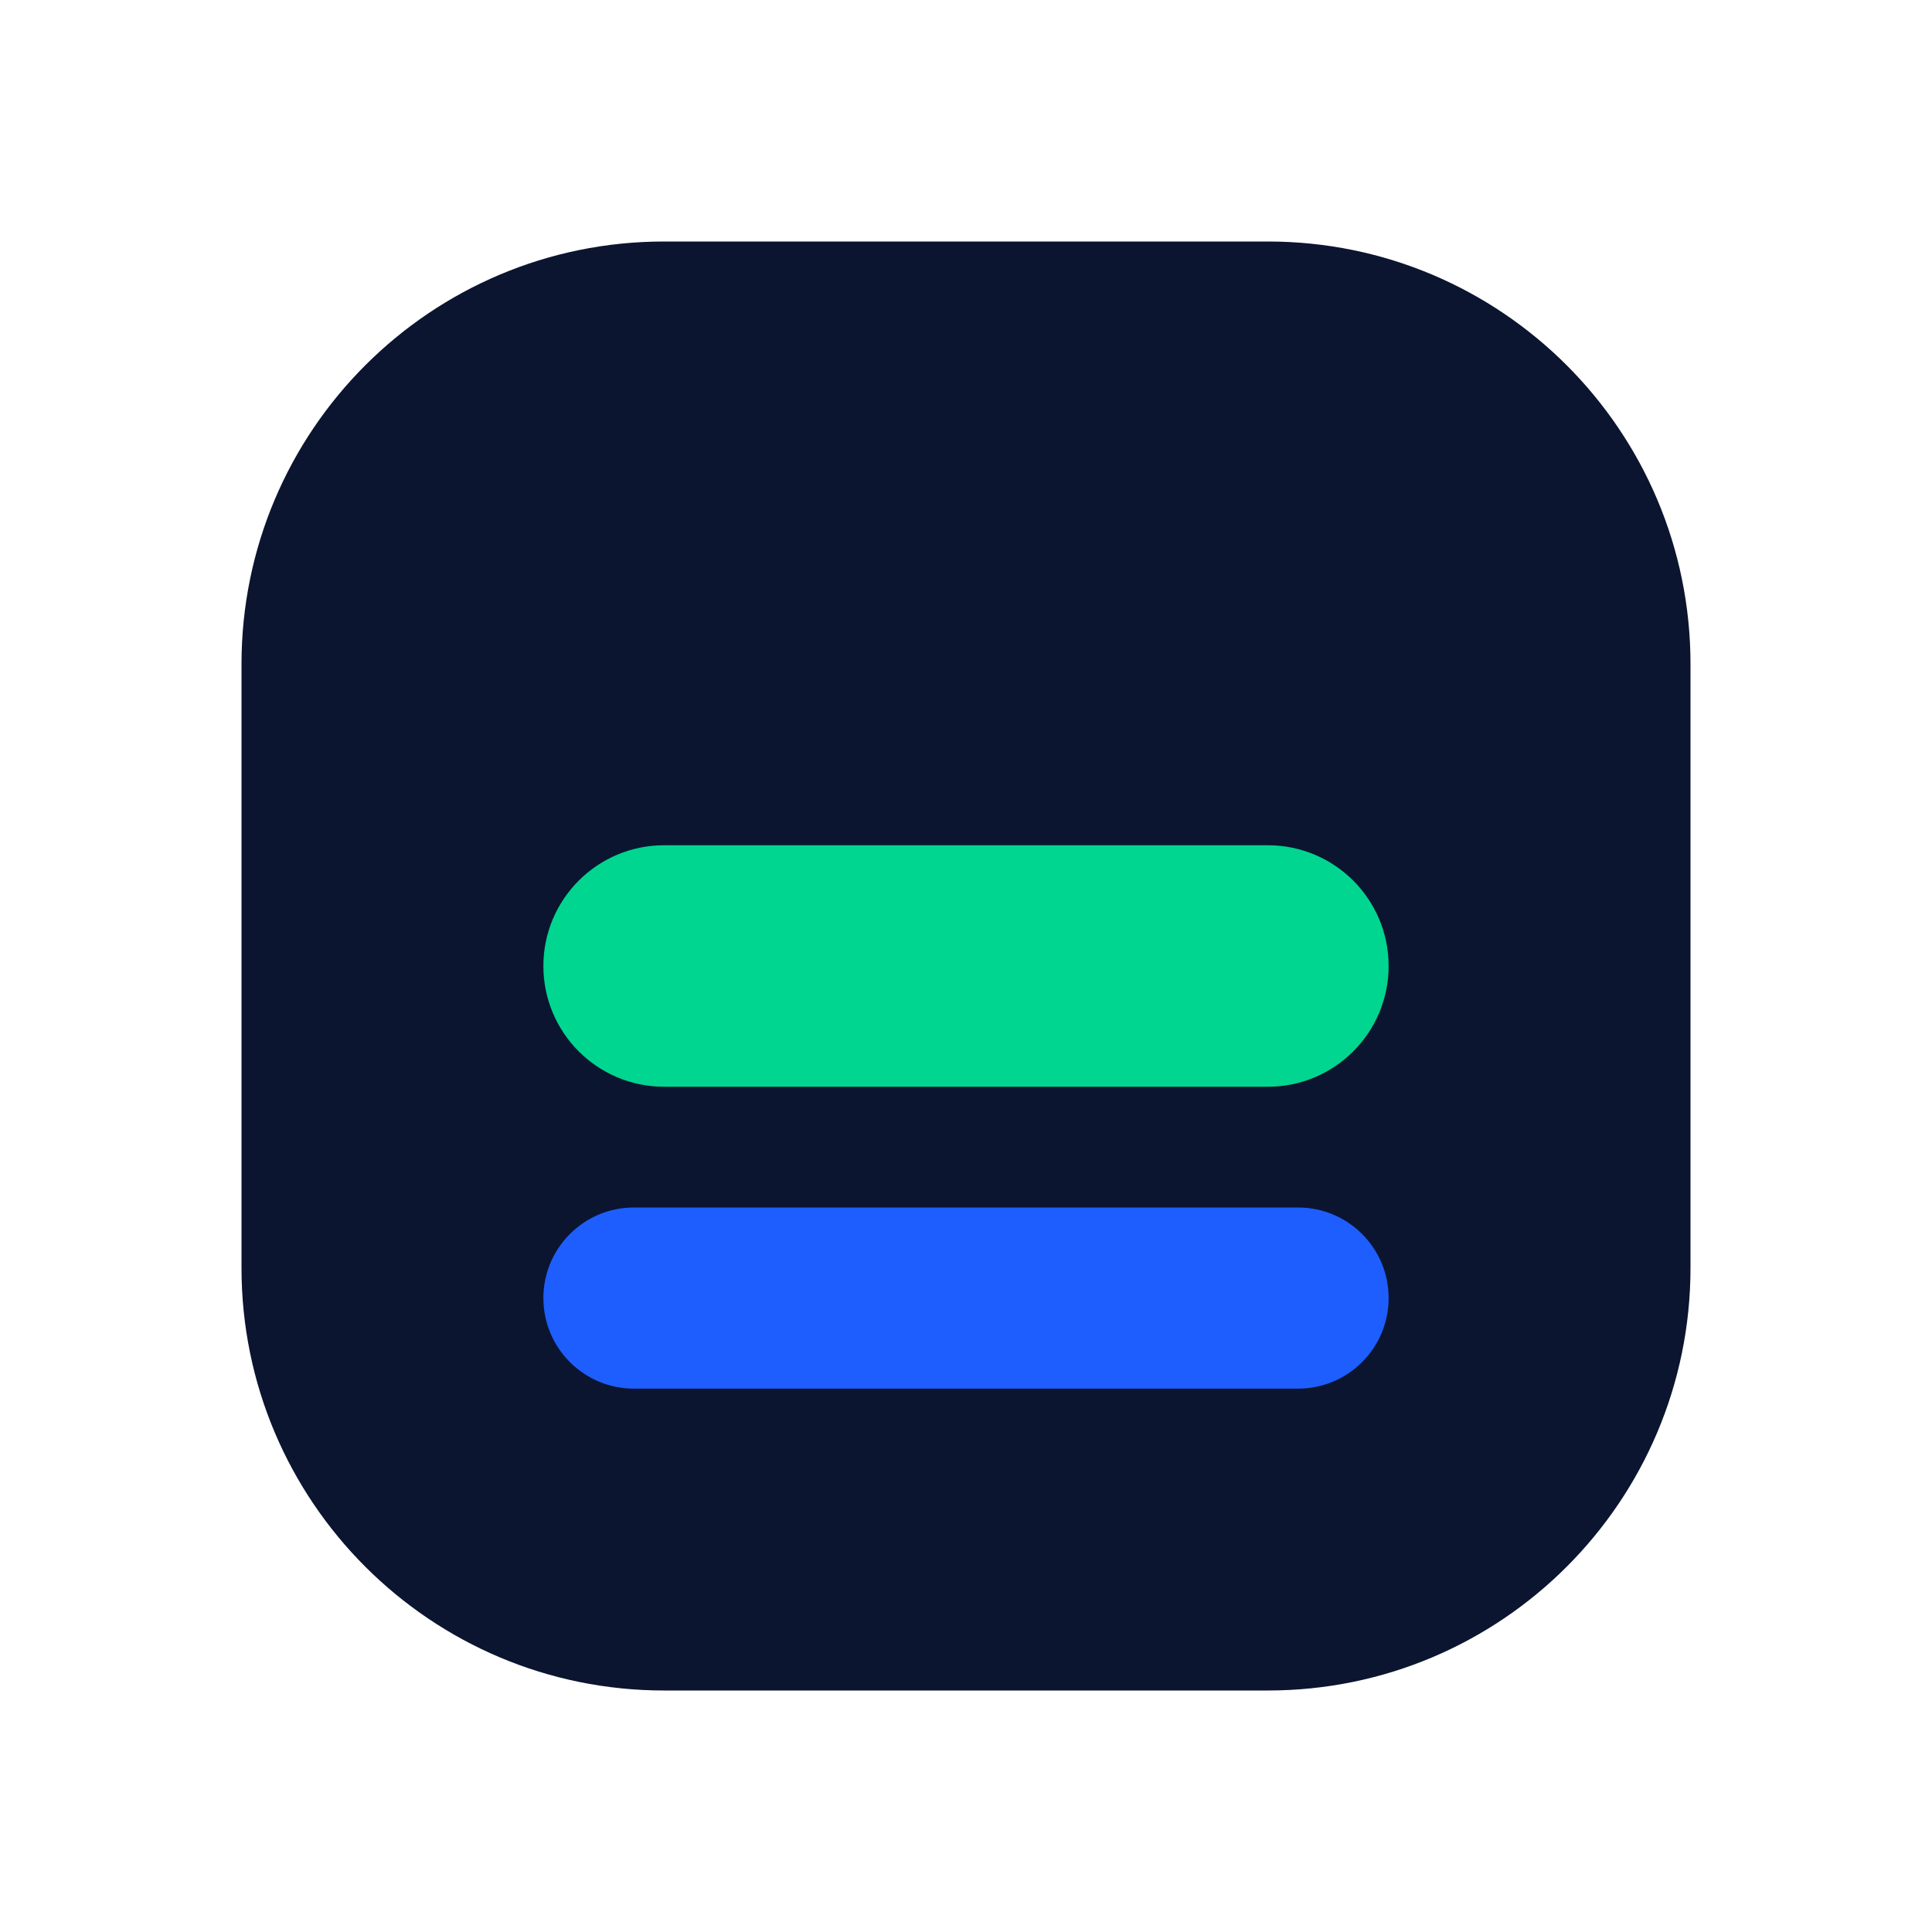
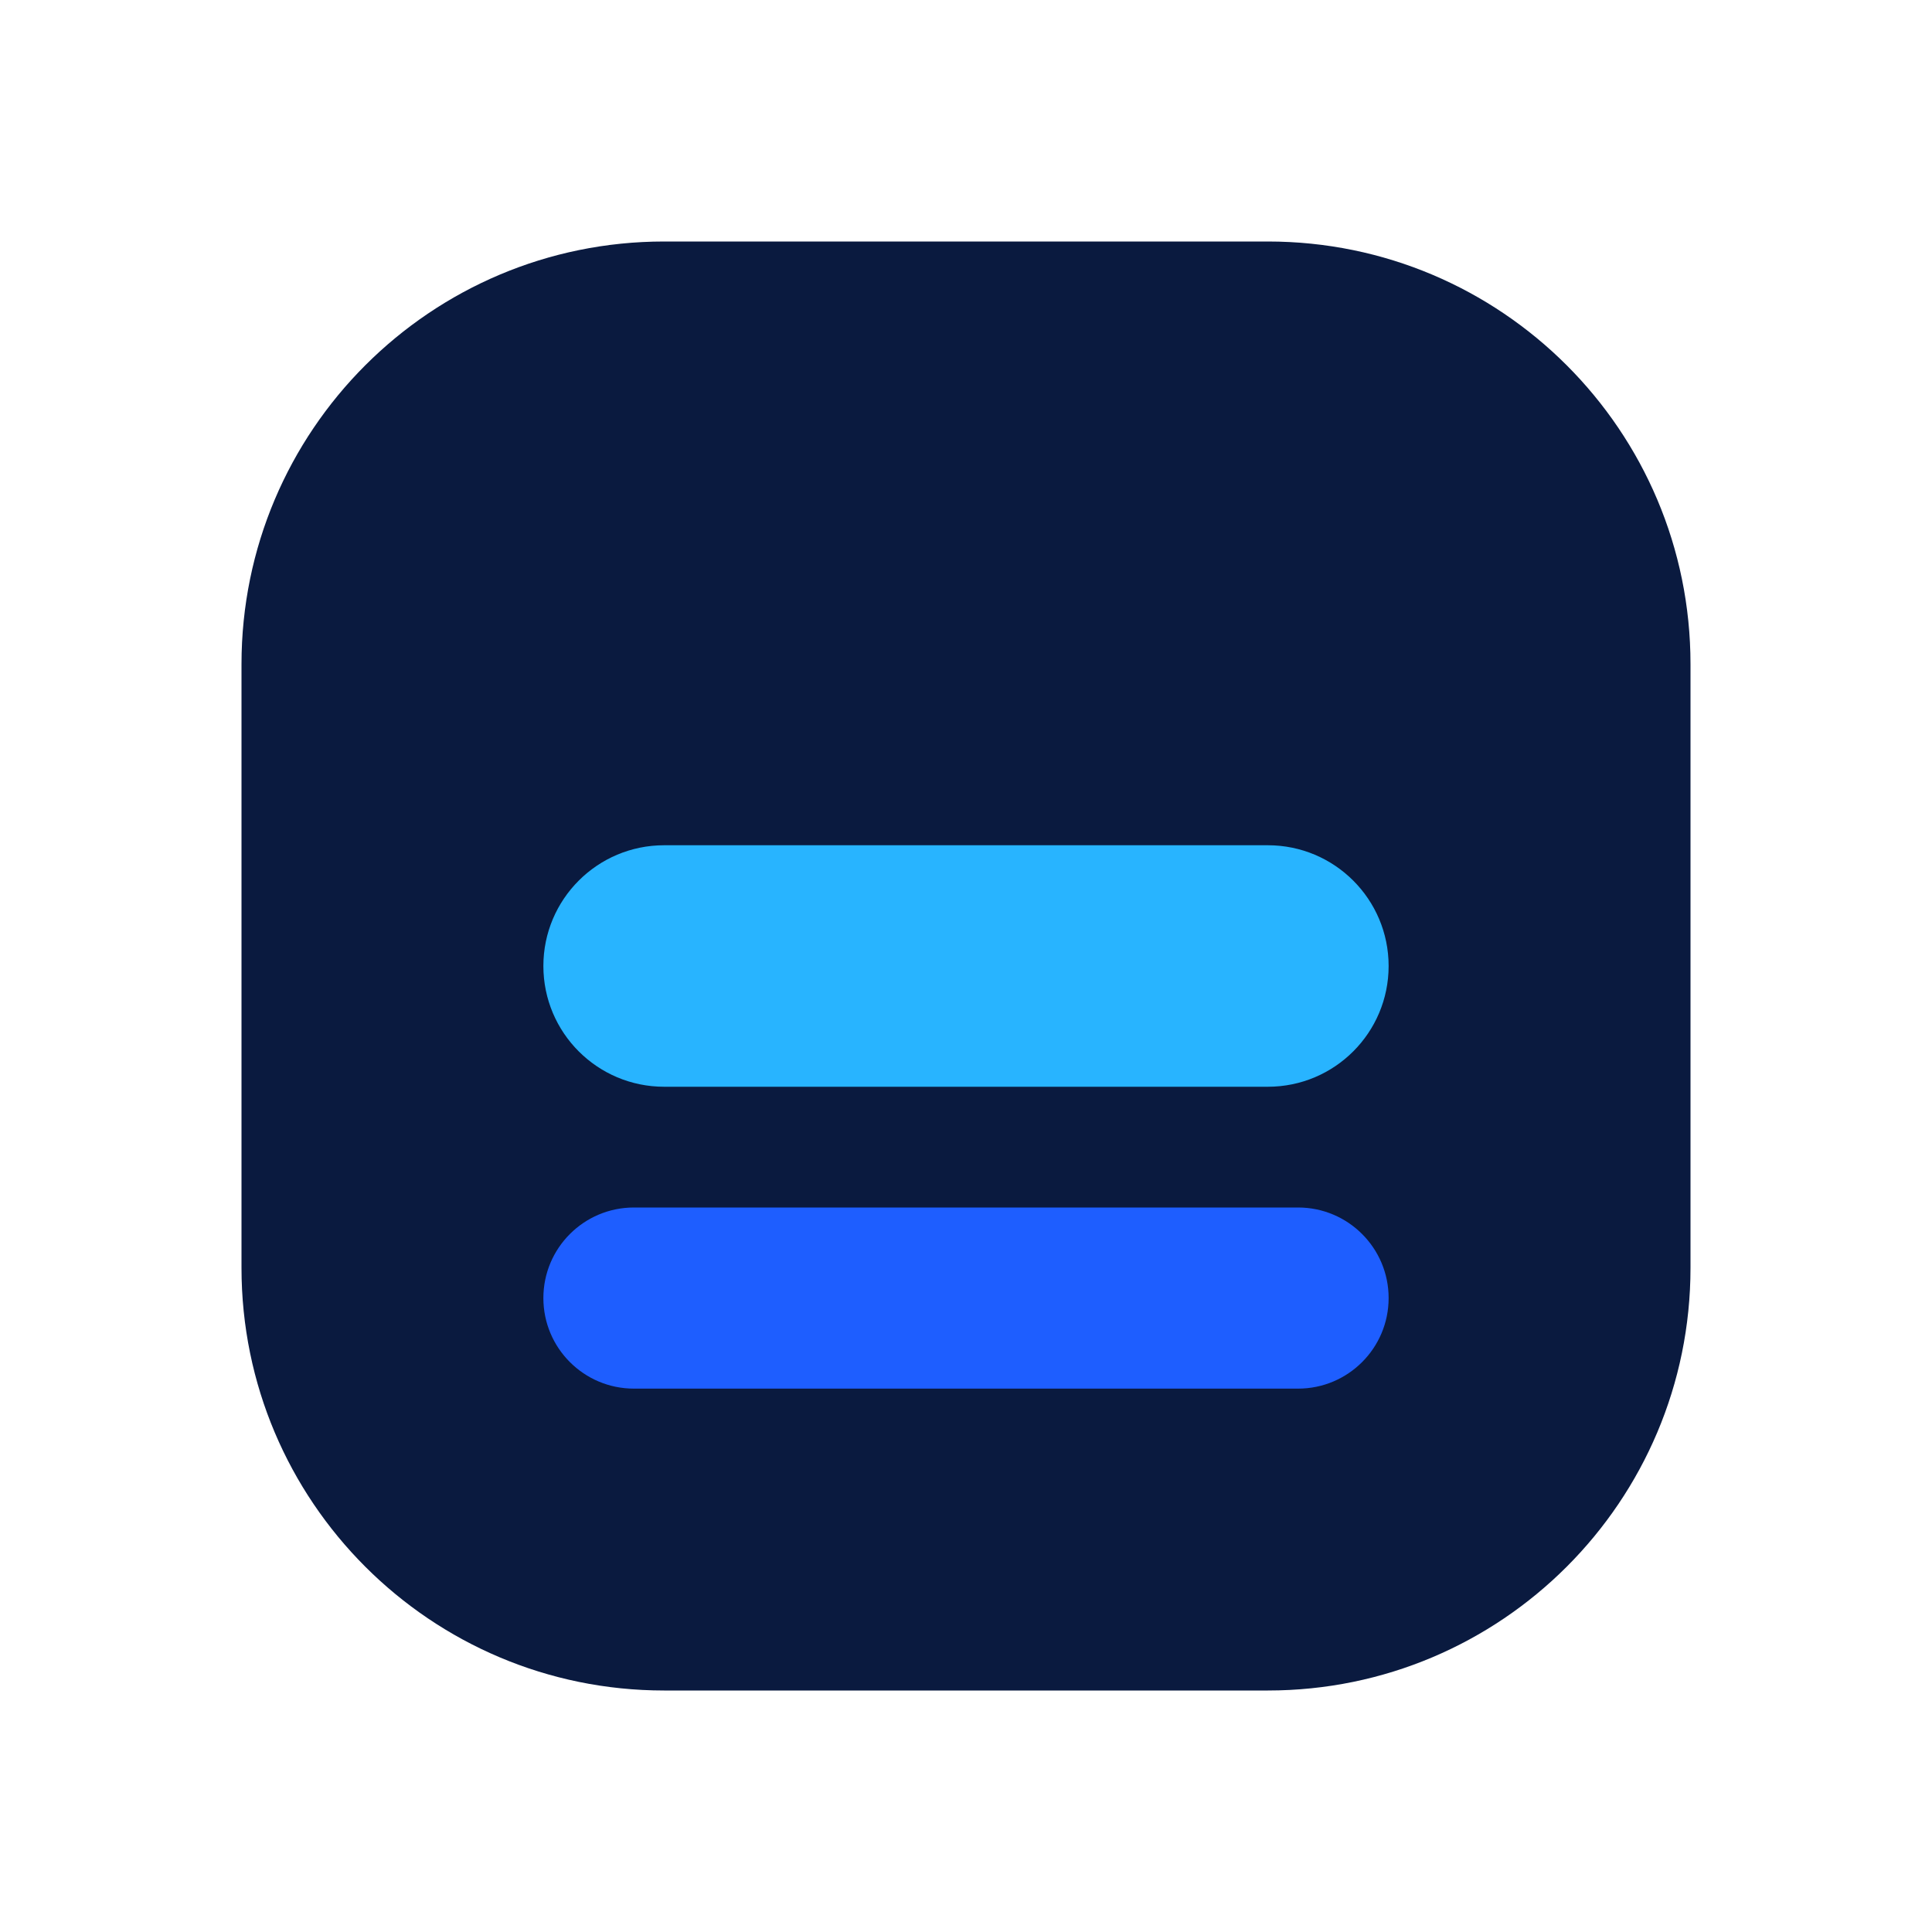
<svg xmlns="http://www.w3.org/2000/svg" viewBox="0 0 32 32">
-   <rect x="4" y="4" width="24" height="24" rx="7" fill="#0B1530" />
-   <rect x="9" y="14" width="14" height="4" rx="2" fill="#00D68F" />
+   <rect x="4" y="4" width="24" height="24" rx="7" fill="#0A1A3F" />
+   <rect x="9" y="14" width="14" height="4" rx="2" fill="#28B4FF" />
  <rect x="9" y="20" width="14" height="3" rx="1.5" fill="#1E5EFF" />
</svg>
